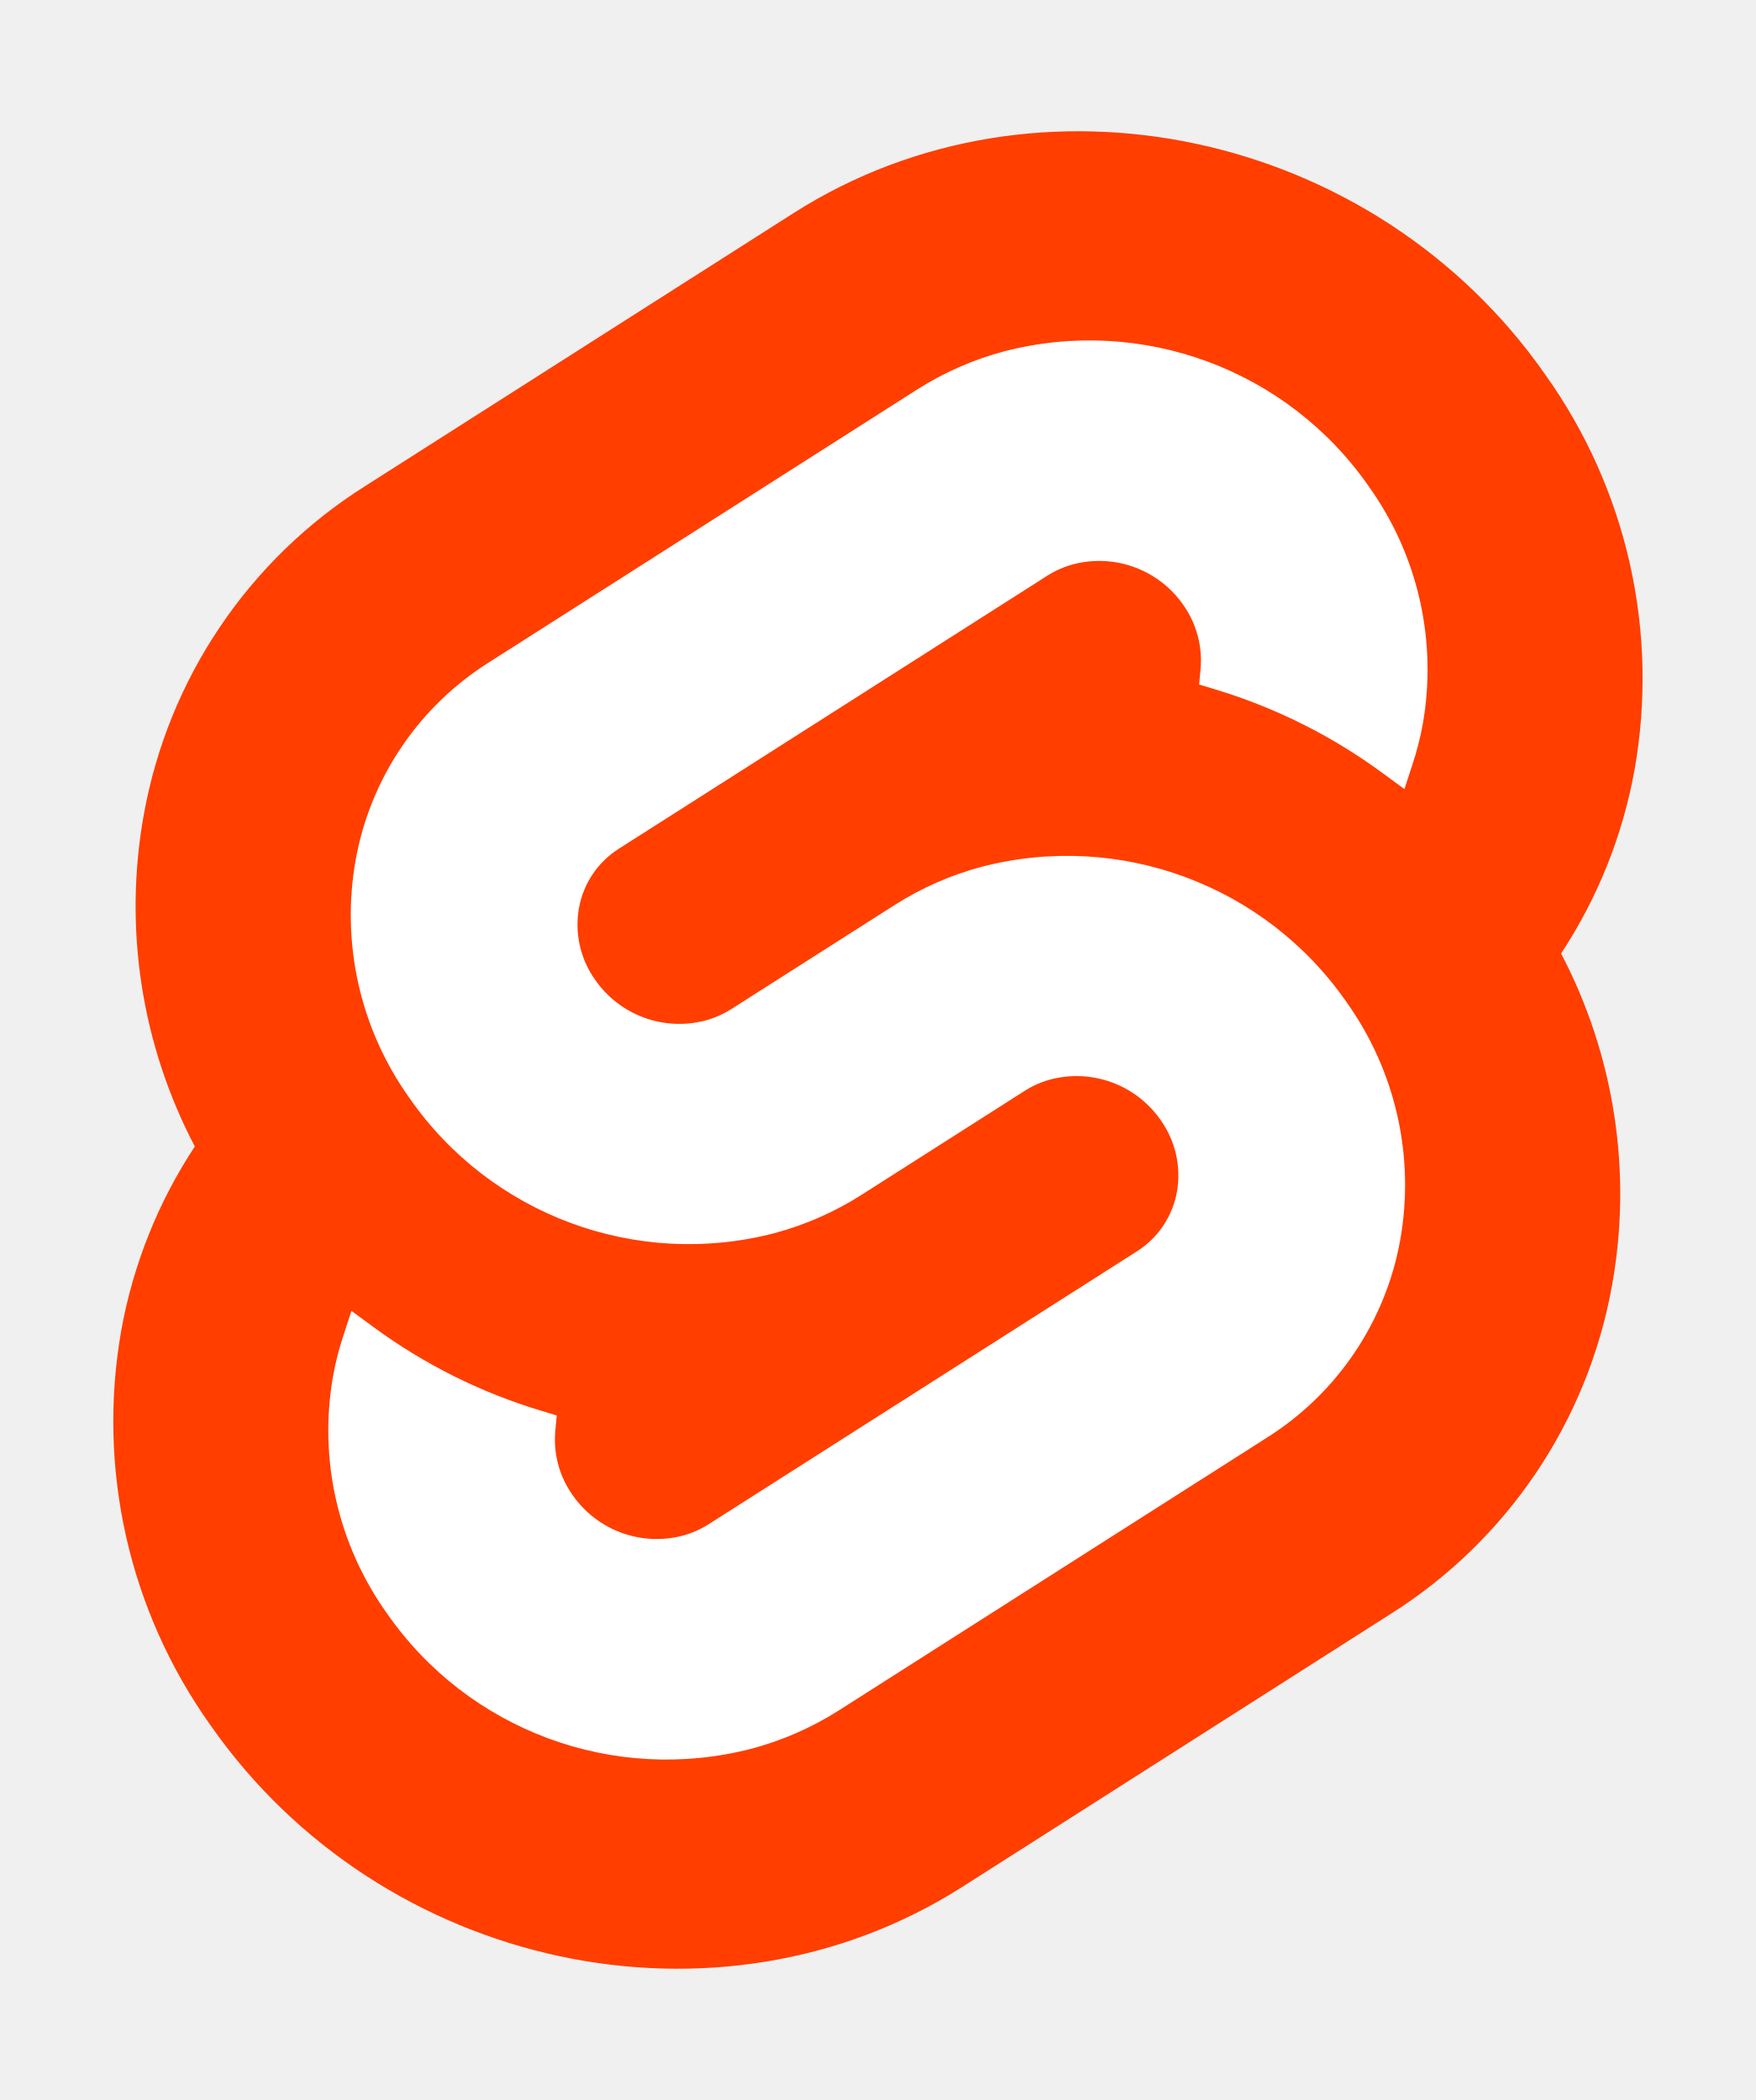
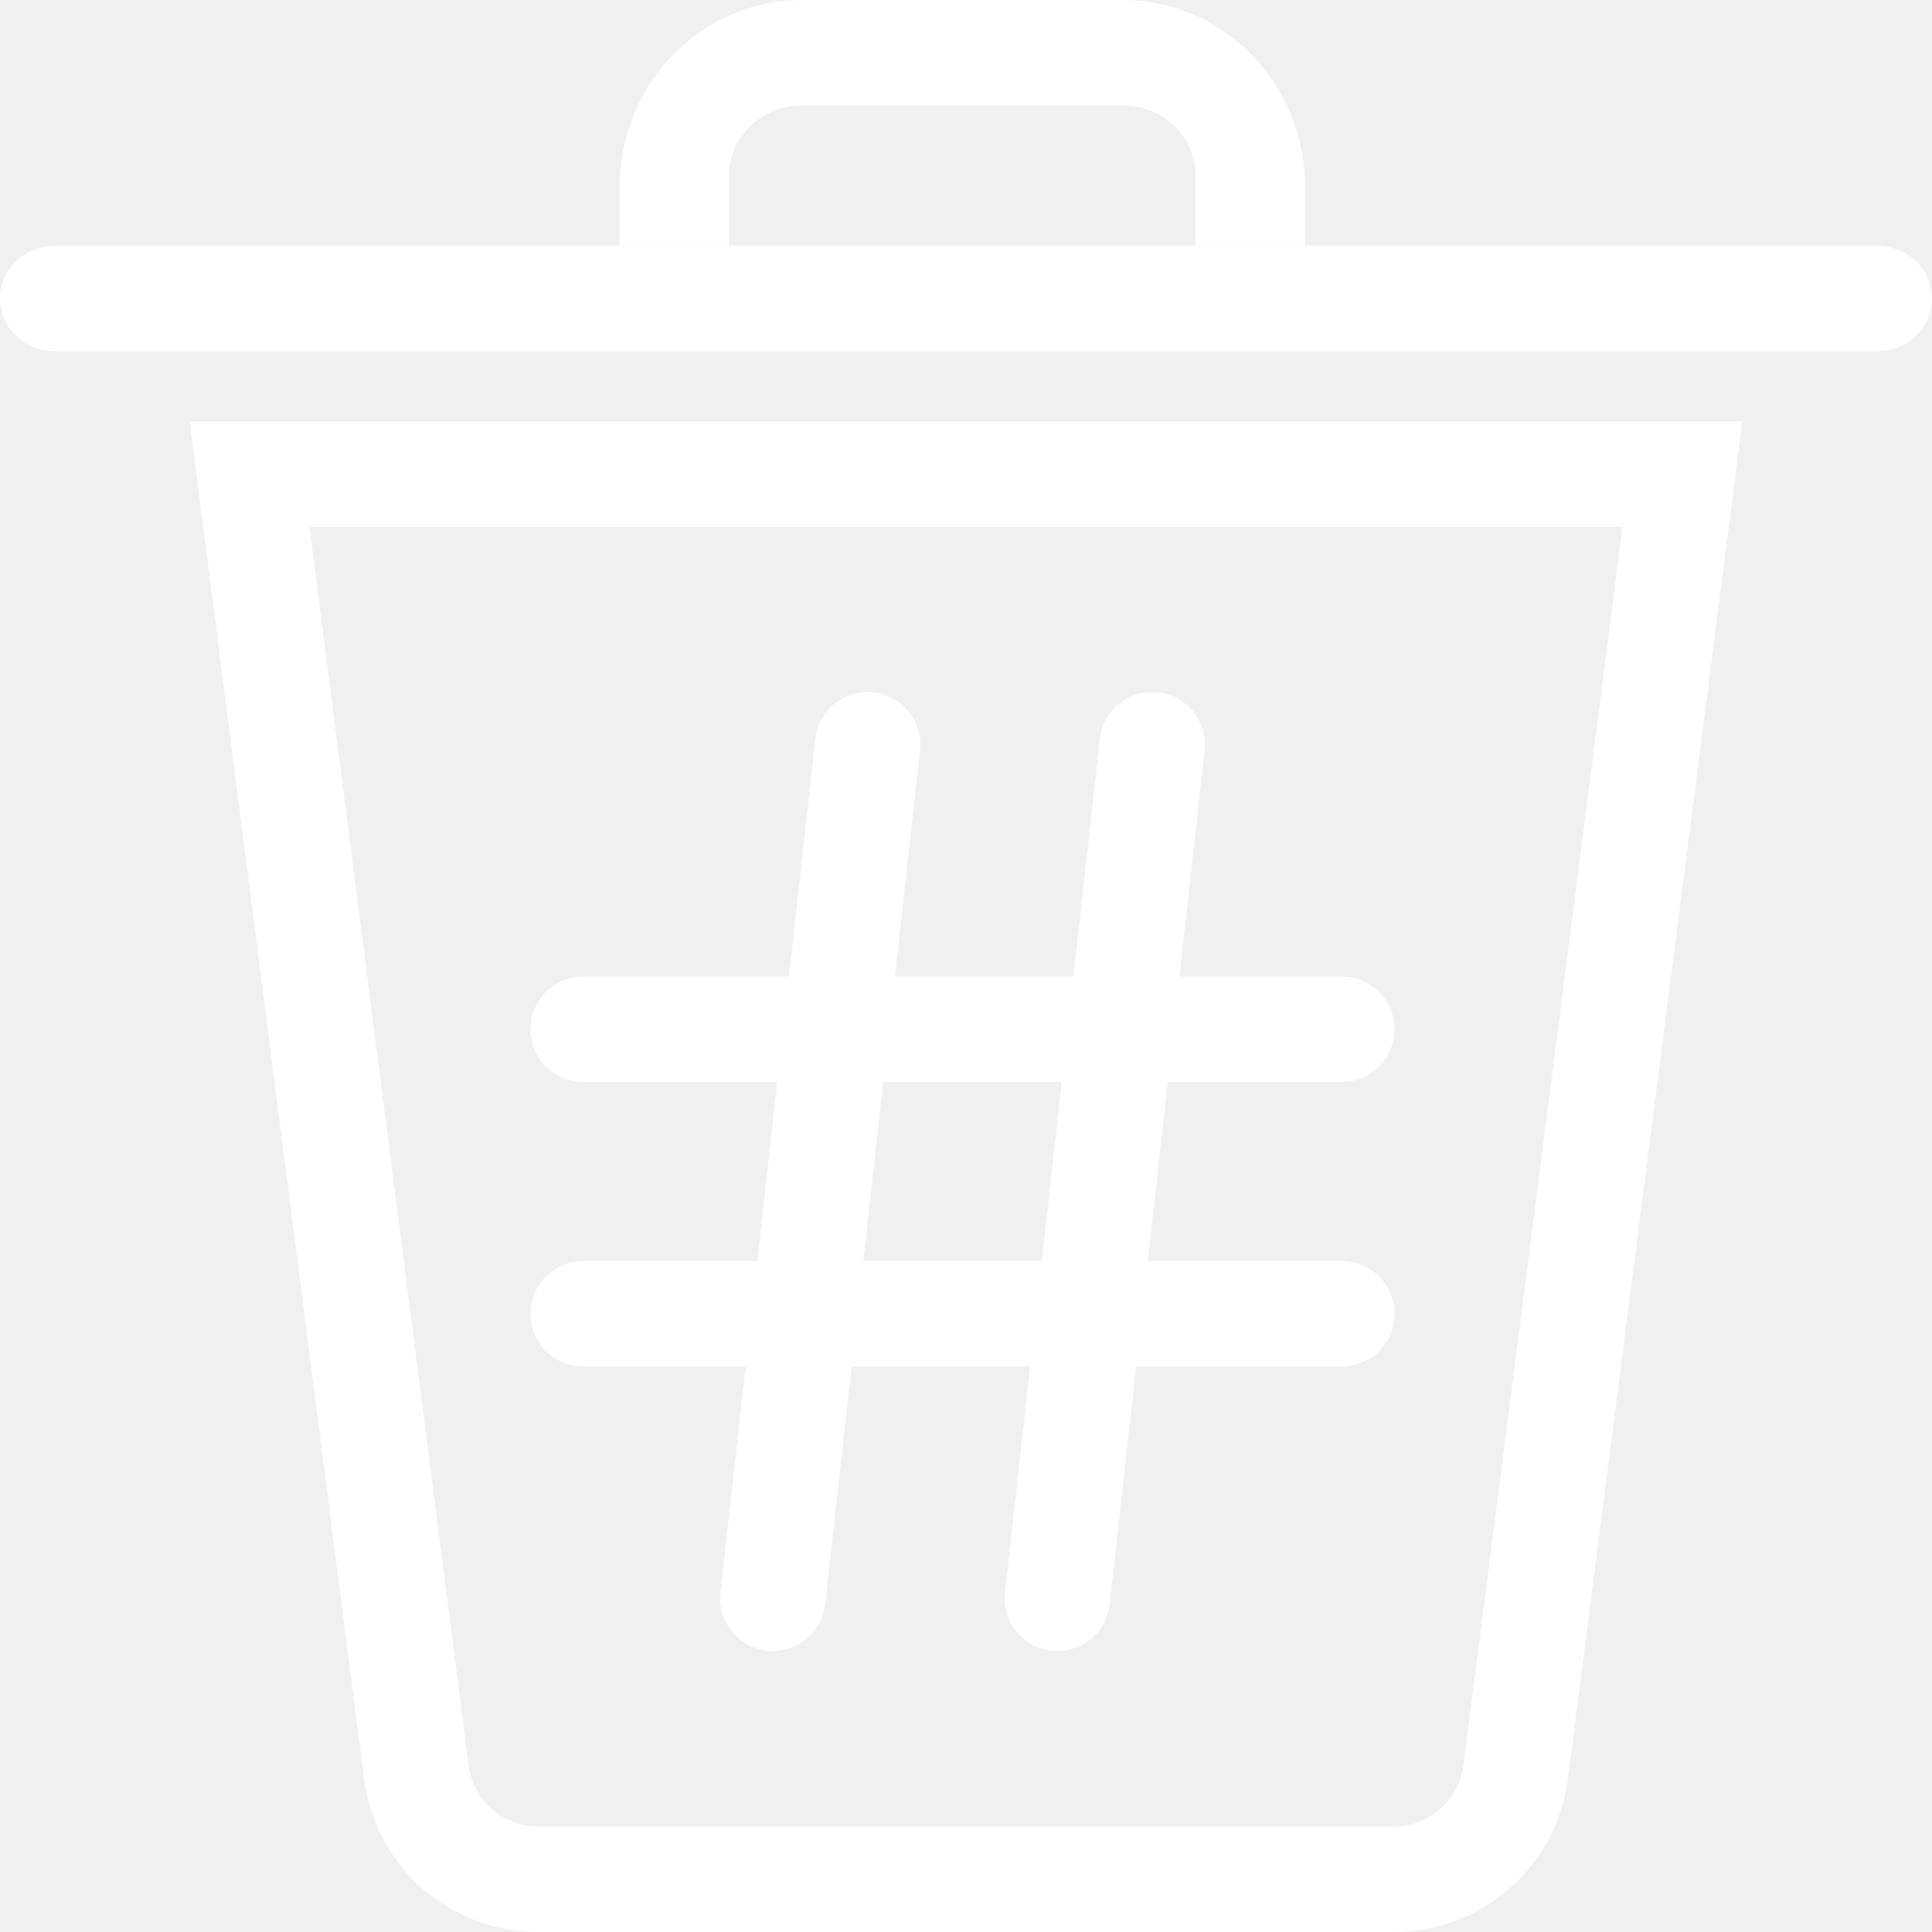
- <svg xmlns="http://www.w3.org/2000/svg" width="107" height="128" viewBox="0 0 107 128">
-   <path d="M94.157 22.819c-10.4-14.885-30.94-19.297-45.792-9.835L22.282 29.608A29.92 29.92 0 0 0 8.764 49.65a31.5 31.5 0 0 0 3.108 20.231 30 30 0 0 0-4.477 11.183 31.9 31.9 0 0 0 5.448 24.116c10.402 14.887 30.942 19.297 45.791 9.835l26.083-16.624A29.92 29.92 0 0 0 98.235 78.35a31.53 31.53 0 0 0-3.105-20.232 30 30 0 0 0 4.474-11.182 31.88 31.88 0 0 0-5.447-24.116" style="fill:#ff3e00" />
-   <path d="M45.817 106.582a20.72 20.72 0 0 1-22.237-8.243 19.17 19.17 0 0 1-3.277-14.503 18 18 0 0 1 .624-2.435l.49-1.498 1.337.981a33.6 33.6 0 0 0 10.203 5.098l.97.294-.09.968a5.85 5.85 0 0 0 1.052 3.878 6.24 6.24 0 0 0 6.695 2.485 5.8 5.8 0 0 0 1.603-.704L69.27 76.28a5.43 5.43 0 0 0 2.45-3.631 5.8 5.8 0 0 0-.987-4.371 6.24 6.24 0 0 0-6.698-2.487 5.7 5.7 0 0 0-1.6.704l-9.953 6.345a19 19 0 0 1-5.296 2.326 20.72 20.72 0 0 1-22.237-8.243 19.17 19.17 0 0 1-3.277-14.502 17.99 17.99 0 0 1 8.13-12.052l26.081-16.623a19 19 0 0 1 5.3-2.329 20.72 20.72 0 0 1 22.237 8.243 19.17 19.17 0 0 1 3.277 14.503 18 18 0 0 1-.624 2.435l-.49 1.498-1.337-.98a33.6 33.6 0 0 0-10.203-5.1l-.97-.294.09-.968a5.86 5.86 0 0 0-1.052-3.878 6.24 6.24 0 0 0-6.696-2.485 5.8 5.8 0 0 0-1.602.704L37.73 51.72a5.42 5.42 0 0 0-2.449 3.63 5.79 5.79 0 0 0 .986 4.372 6.24 6.24 0 0 0 6.698 2.486 5.8 5.8 0 0 0 1.602-.704l9.952-6.342a19 19 0 0 1 5.295-2.328 20.72 20.72 0 0 1 22.237 8.242 19.17 19.17 0 0 1 3.277 14.503 18 18 0 0 1-8.13 12.053l-26.081 16.622a19 19 0 0 1-5.3 2.328" style="fill:#fff" />
+ <svg xmlns="http://www.w3.org/2000/svg" width="275" height="275" viewBox="0 0 275 275" fill="none">
+   <path d="M83 146.5H191M83 187H191M123.5 106L110 227.5M164 106L150.5 227.5" stroke="white" stroke-width="15" stroke-linecap="round" stroke-linejoin="round" />
+   <path d="M223.178 253.186C223.103 253.77 223.008 254.349 222.894 254.919C220.763 265.573 211.972 273.602 201.261 274.835C200.968 274.869 200.673 274.895 200.377 274.919C200.263 274.928 200.148 274.938 200.033 274.945C199.68 274.968 199.326 274.985 198.97 274.993L198.382 275H76.618V260H198.382C203.412 260 207.659 256.263 208.3 251.274L230.949 75H44.051L66.7 251.274C67.341 256.263 71.588 260 76.618 260V275C75.989 275 75.365 274.976 74.746 274.93C74.41 274.905 74.076 274.873 73.743 274.835C62.839 273.582 53.924 265.286 51.999 254.346C51.932 253.962 51.872 253.575 51.822 253.186L27 60H248L223.178 253.186Z" fill="white" />
+   <path d="M0 42.5C0 38.358 3.485 35 7.783 35H267.217C271.515 35 275 38.358 275 42.5C275 46.642 271.515 50 267.217 50H7.783C3.485 50 0 46.642 0 42.5Z" fill="white" />
+   <path d="M159.811 0C174.139 0 185.755 11.907 185.755 26.596V35H88.207V26.596C88.208 11.907 99.823 0 114.151 0H159.811ZM114.151 15C108.42 15 103.774 19.477 103.774 25V35H170.189V25C170.189 19.477 165.543 15 159.811 15H114.151Z" fill="white" />
</svg>
